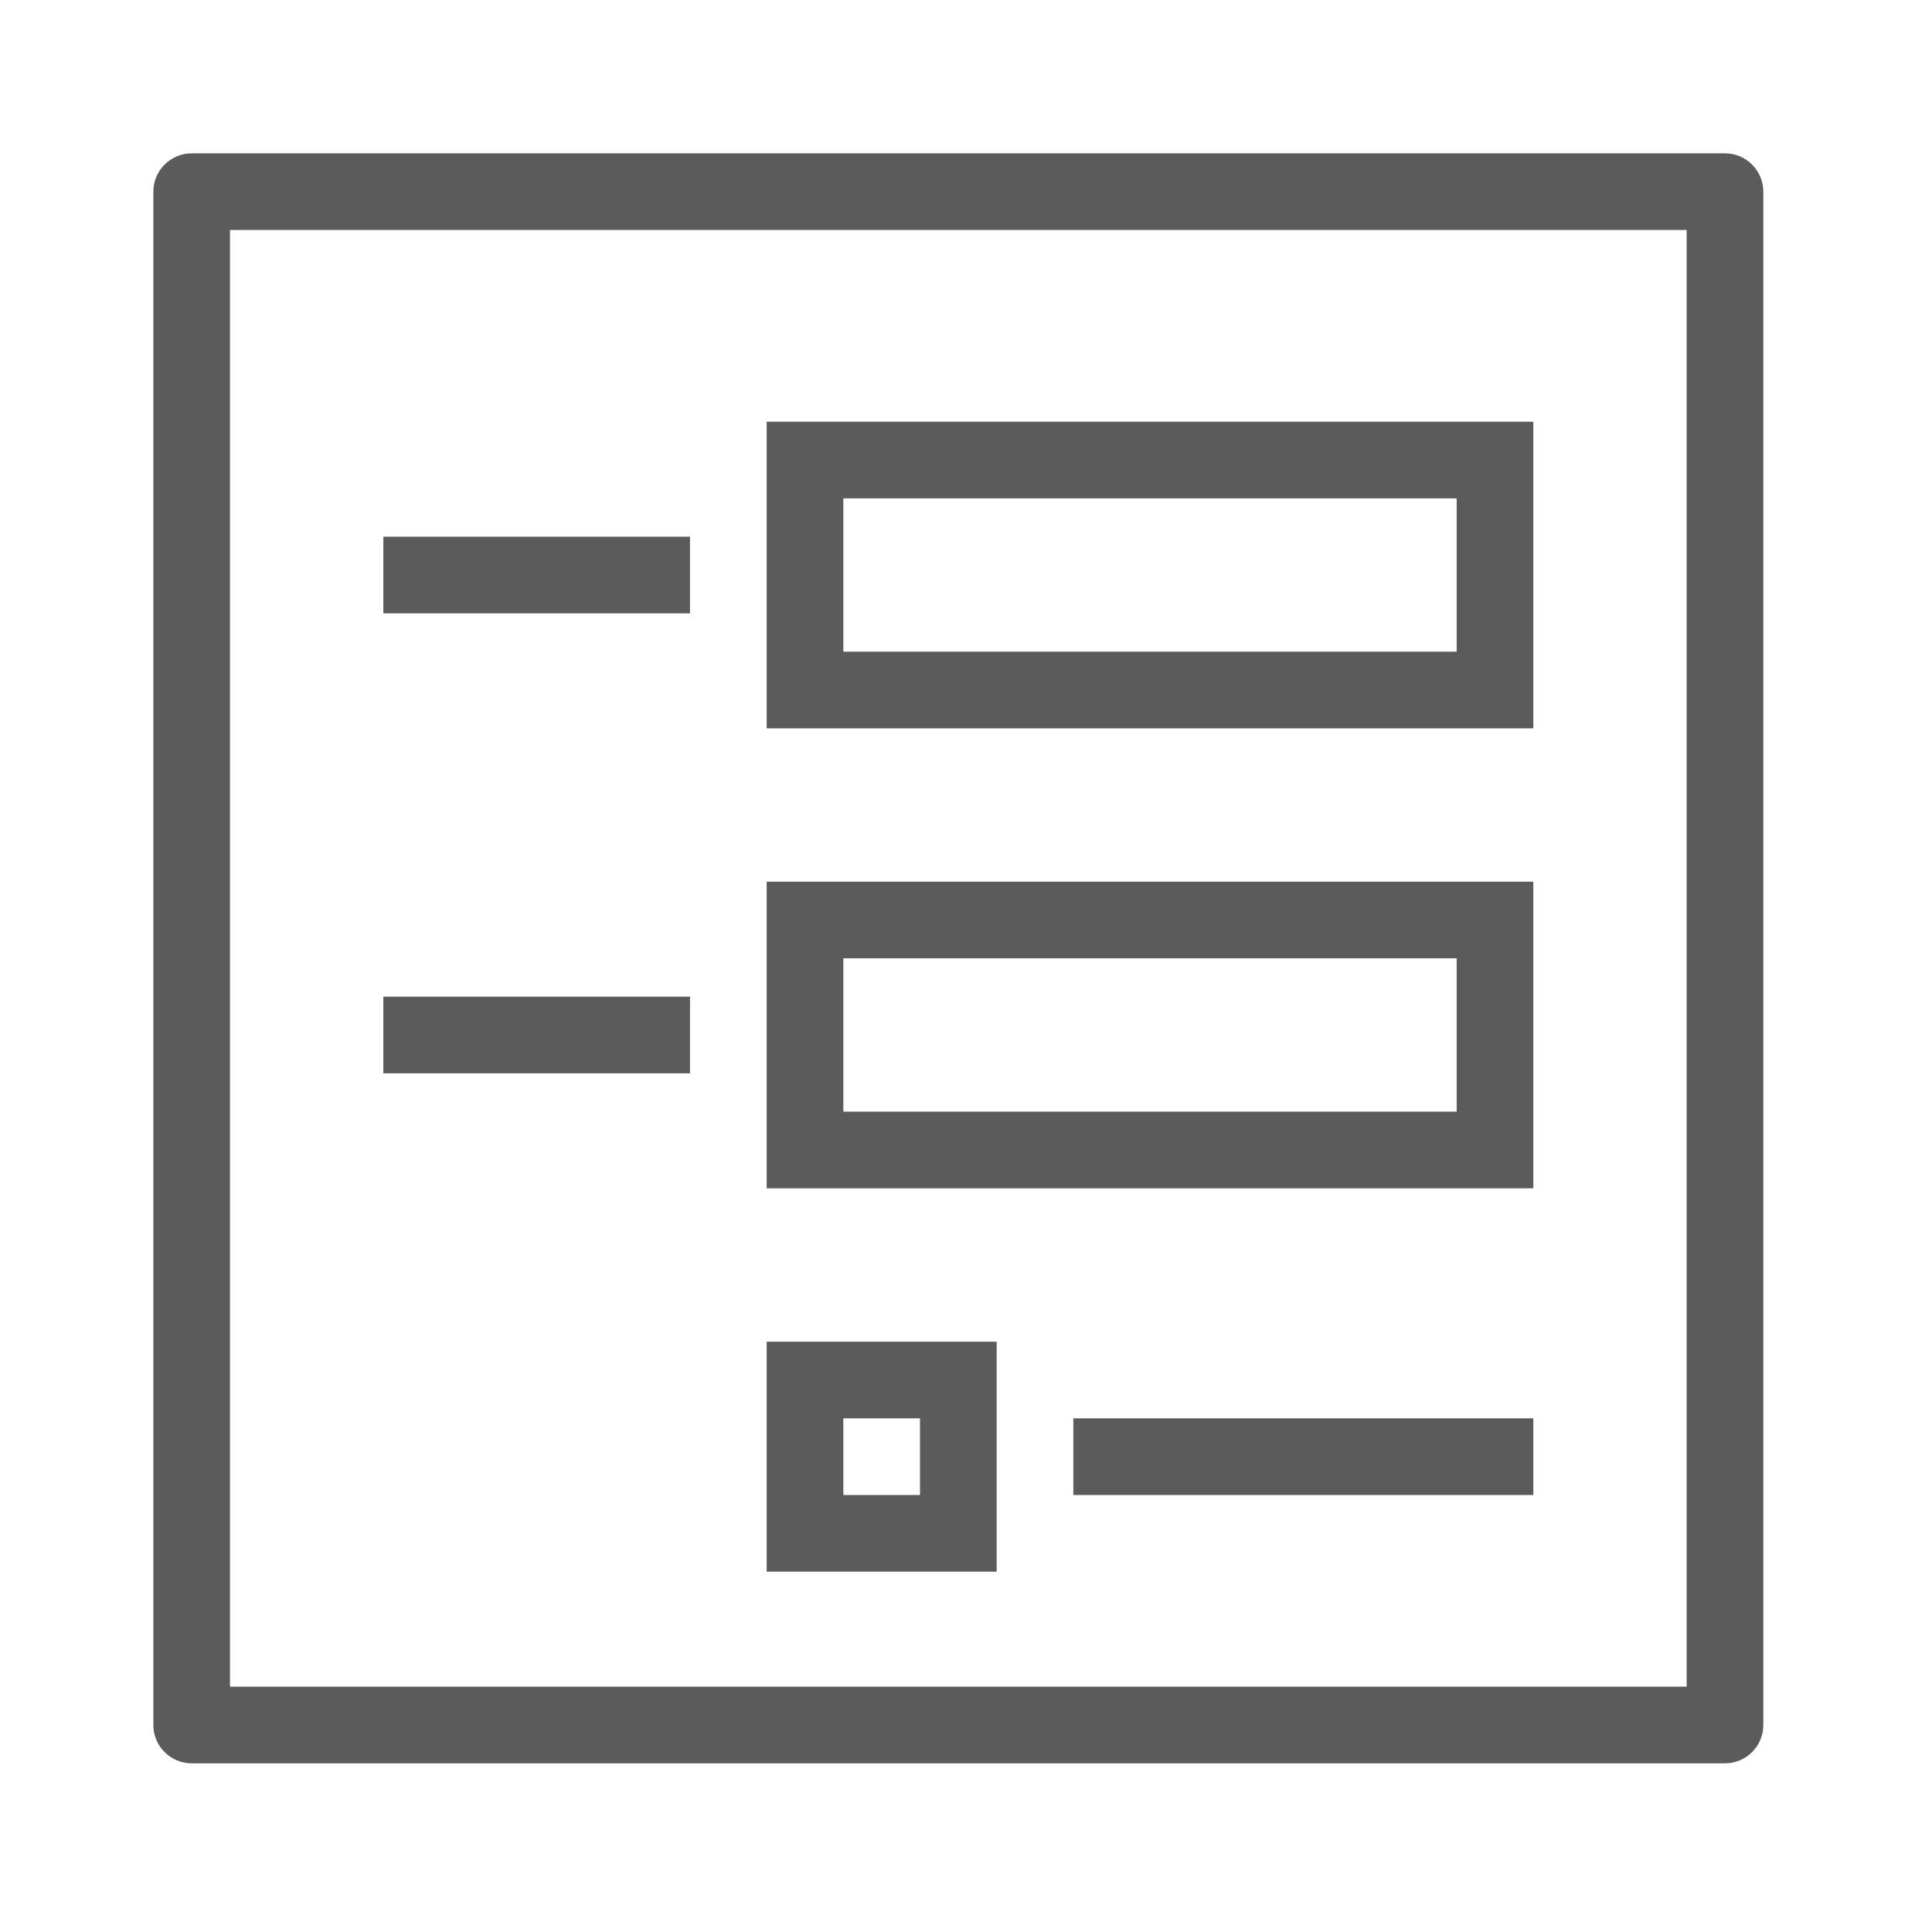
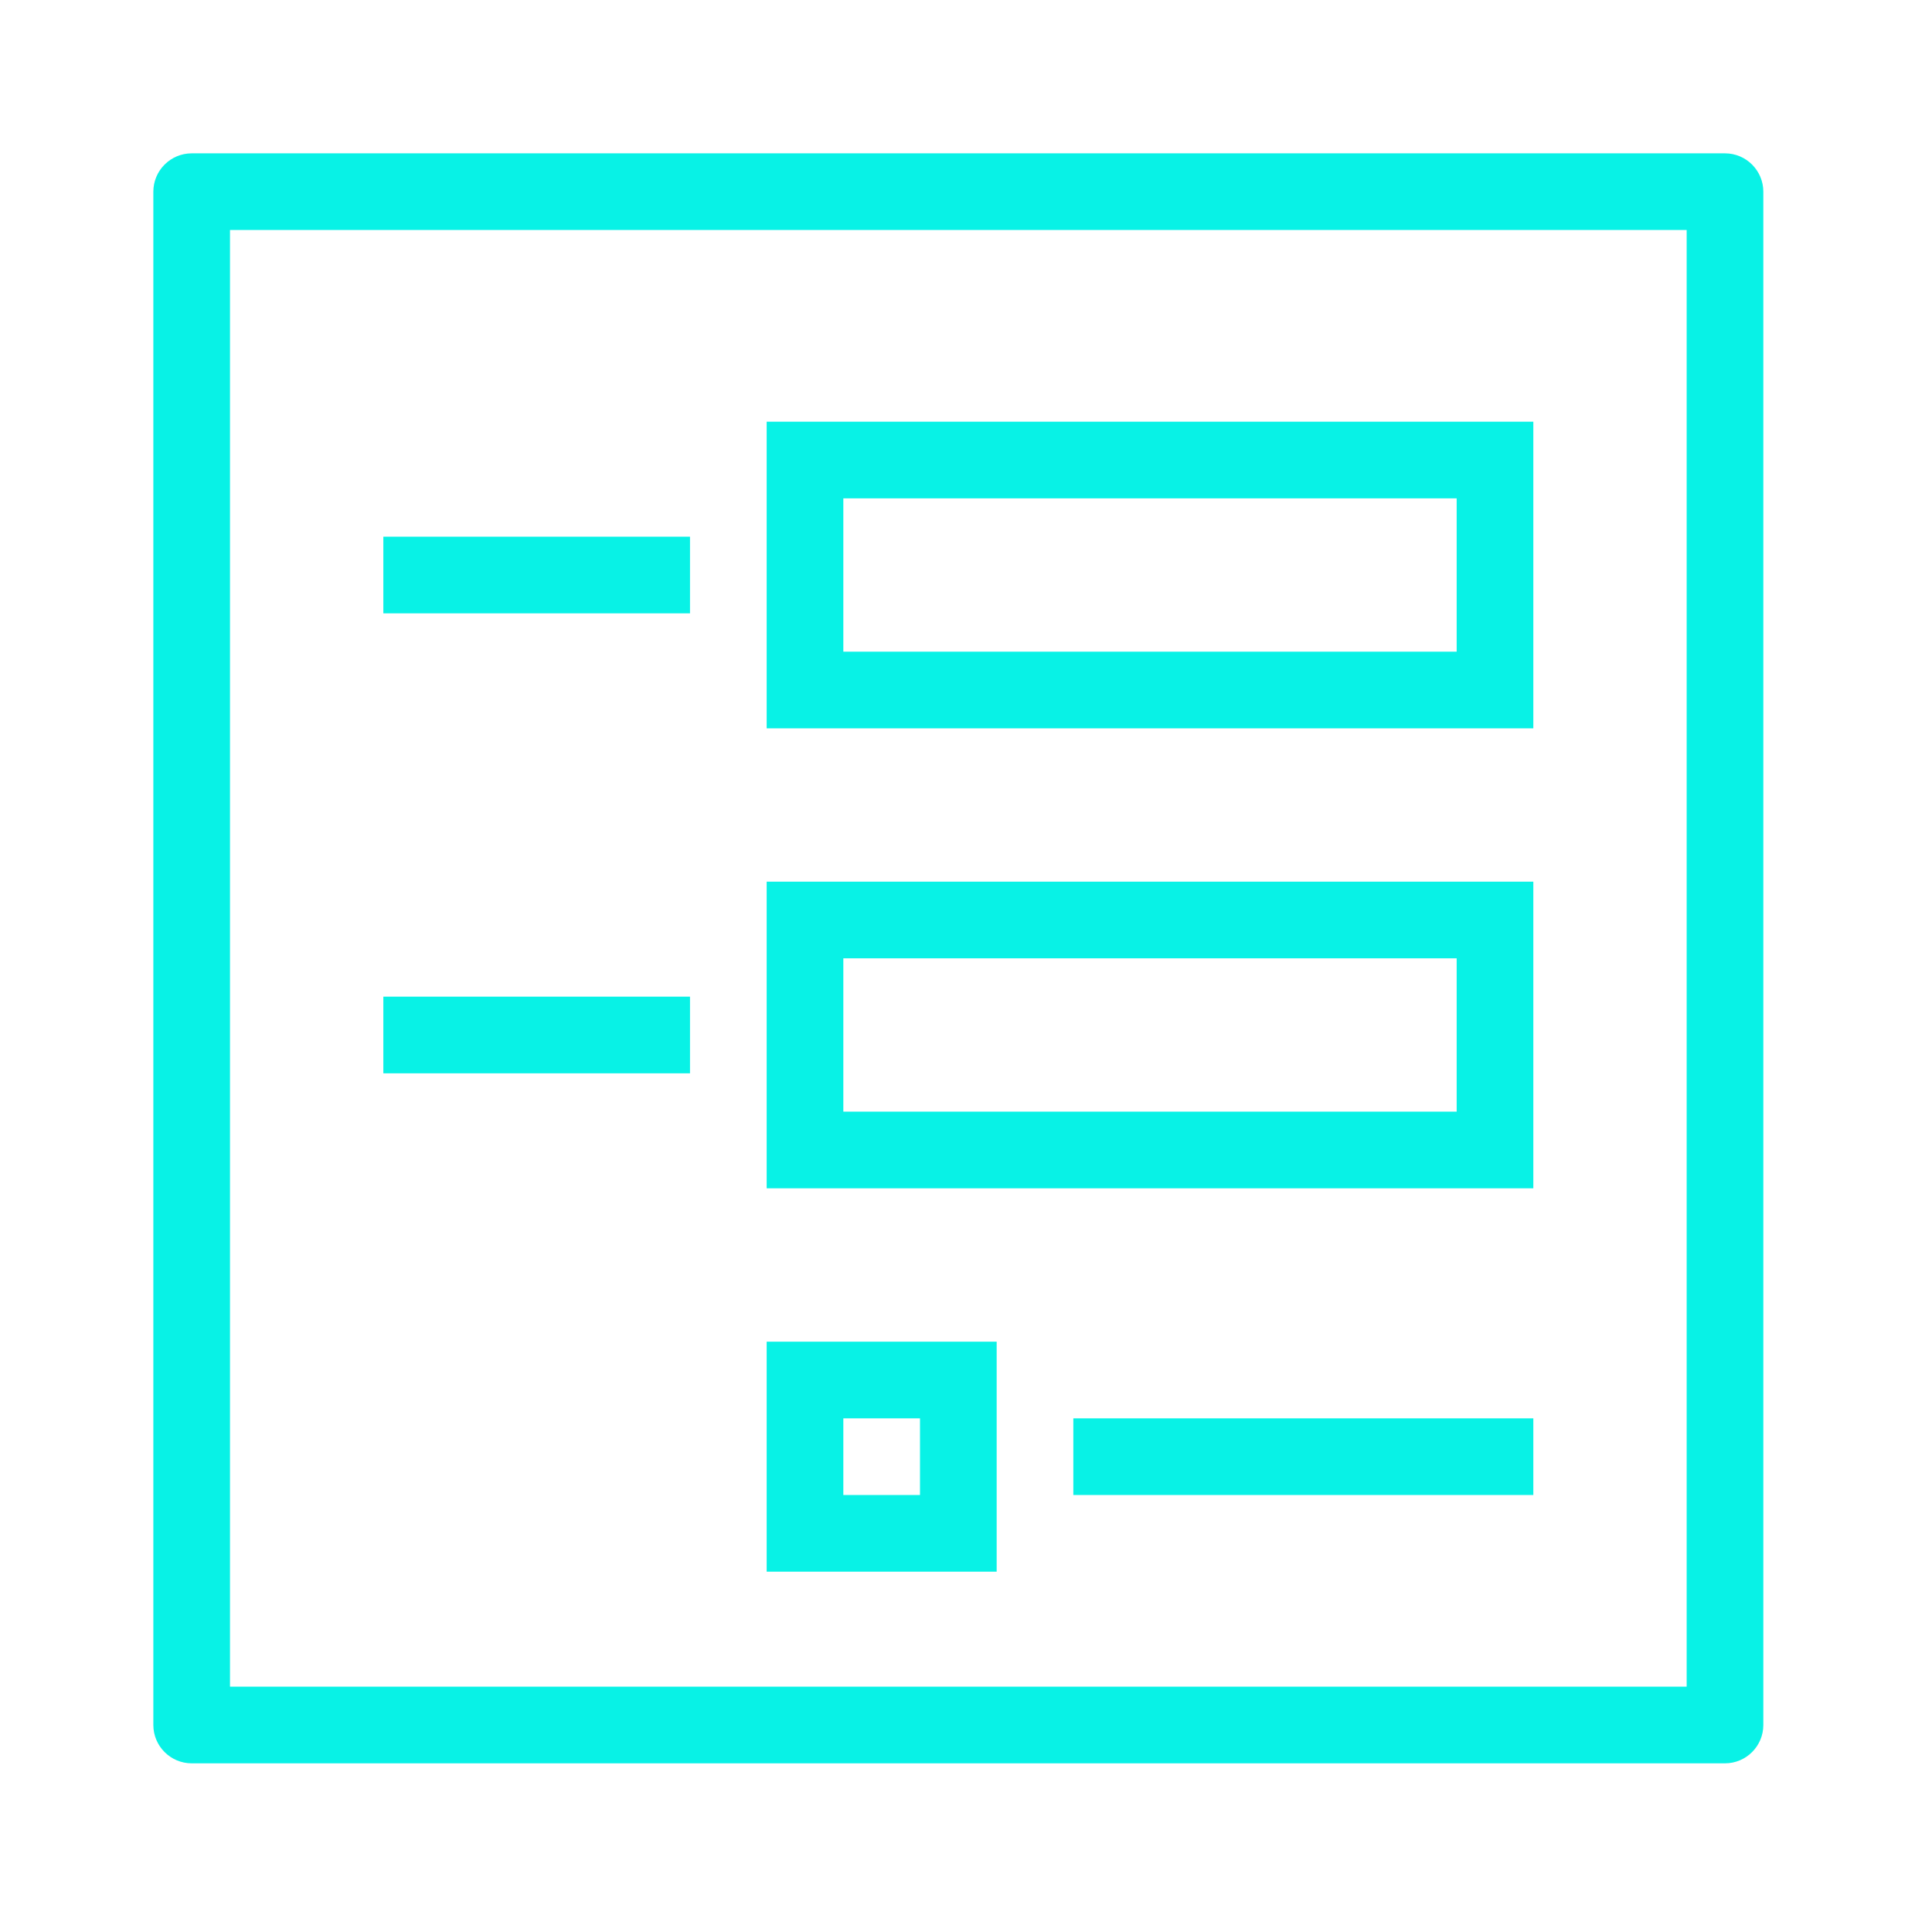
<svg xmlns="http://www.w3.org/2000/svg" width="500pt" height="500pt" viewBox="0 0 500 500" version="1.1">
  <g id="surface1">
-     <path style=" stroke:none;fill-rule:nonzero;fill:#5B5B5B;fill-opacity:1;" d="M 49.602 39.684 C 44.141 39.684 39.684 44.141 39.684 49.602 L 39.684 446.43 C 39.684 451.895 44.141 456.348 49.602 456.348 L 446.43 456.348 C 451.895 456.348 456.348 451.895 456.348 446.43 L 456.348 49.602 C 456.348 44.141 451.895 39.684 446.43 39.684 Z M 59.523 59.523 L 436.508 59.523 L 436.508 436.508 L 59.523 436.508 Z M 198.414 109.129 L 198.414 188.492 L 396.824 188.492 L 396.824 109.129 Z M 218.254 128.969 L 376.984 128.969 L 376.984 168.652 L 218.254 168.652 Z M 99.207 138.891 L 99.207 158.73 L 178.57 158.73 L 178.57 138.891 Z M 198.414 228.176 L 198.414 307.539 L 396.824 307.539 L 396.824 228.176 Z M 218.254 248.016 L 376.984 248.016 L 376.984 287.699 L 218.254 287.699 Z M 99.207 257.938 L 99.207 277.777 L 178.57 277.777 L 178.57 257.938 Z M 198.414 347.223 L 198.414 406.746 L 257.938 406.746 L 257.938 347.223 Z M 218.254 367.062 L 238.094 367.062 L 238.094 386.906 L 218.254 386.906 Z M 277.777 367.062 L 277.777 386.906 L 396.824 386.906 L 396.824 367.062 Z " />
+     <path style=" stroke:none;fill-rule:nonzero;fill:#08F2E6;fill-opacity:1;" d="M 49.602 39.684 C 44.141 39.684 39.684 44.141 39.684 49.602 L 39.684 446.43 C 39.684 451.895 44.141 456.348 49.602 456.348 L 446.43 456.348 C 451.895 456.348 456.348 451.895 456.348 446.43 L 456.348 49.602 C 456.348 44.141 451.895 39.684 446.43 39.684 Z M 59.523 59.523 L 436.508 59.523 L 436.508 436.508 L 59.523 436.508 Z M 198.414 109.129 L 198.414 188.492 L 396.824 188.492 L 396.824 109.129 Z M 218.254 128.969 L 376.984 128.969 L 376.984 168.652 L 218.254 168.652 Z M 99.207 138.891 L 99.207 158.73 L 178.57 158.73 L 178.57 138.891 Z M 198.414 228.176 L 198.414 307.539 L 396.824 307.539 L 396.824 228.176 Z M 218.254 248.016 L 376.984 248.016 L 376.984 287.699 L 218.254 287.699 Z M 99.207 257.938 L 99.207 277.777 L 178.57 277.777 L 178.57 257.938 Z M 198.414 347.223 L 198.414 406.746 L 257.938 406.746 L 257.938 347.223 Z M 218.254 367.062 L 238.094 367.062 L 238.094 386.906 L 218.254 386.906 Z M 277.777 367.062 L 277.777 386.906 L 396.824 386.906 L 396.824 367.062 Z " />
  </g>
</svg>
